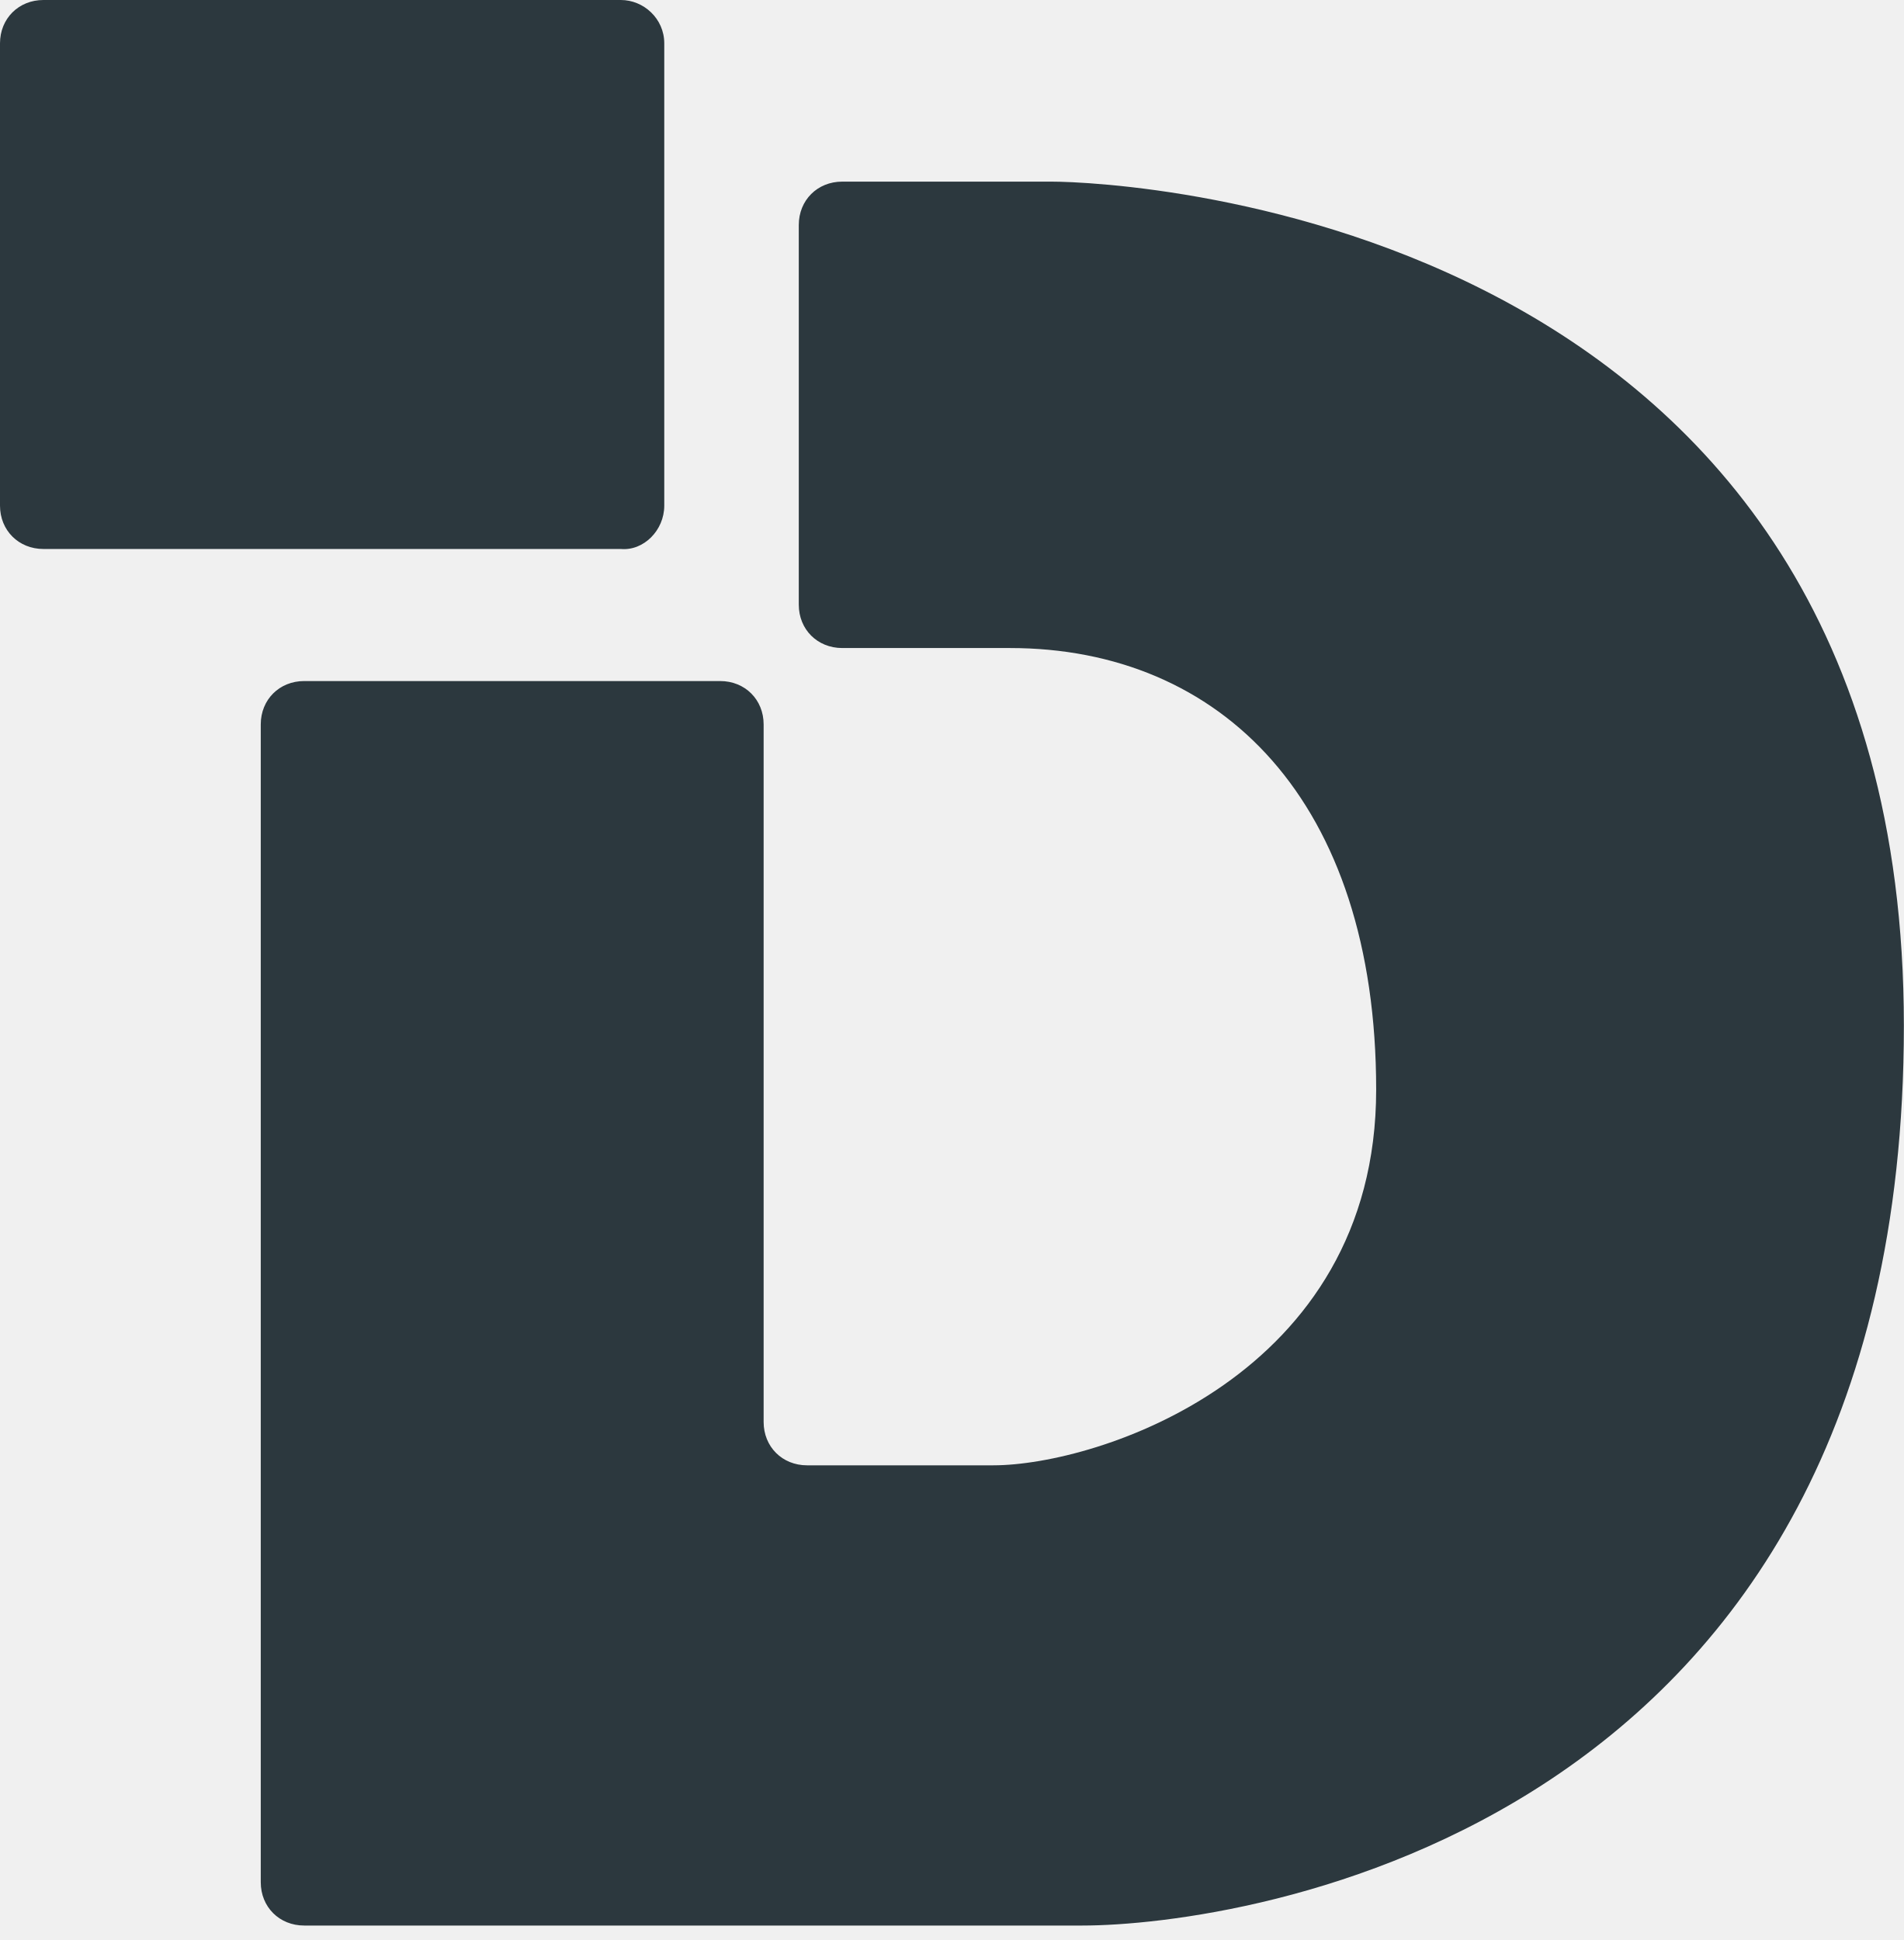
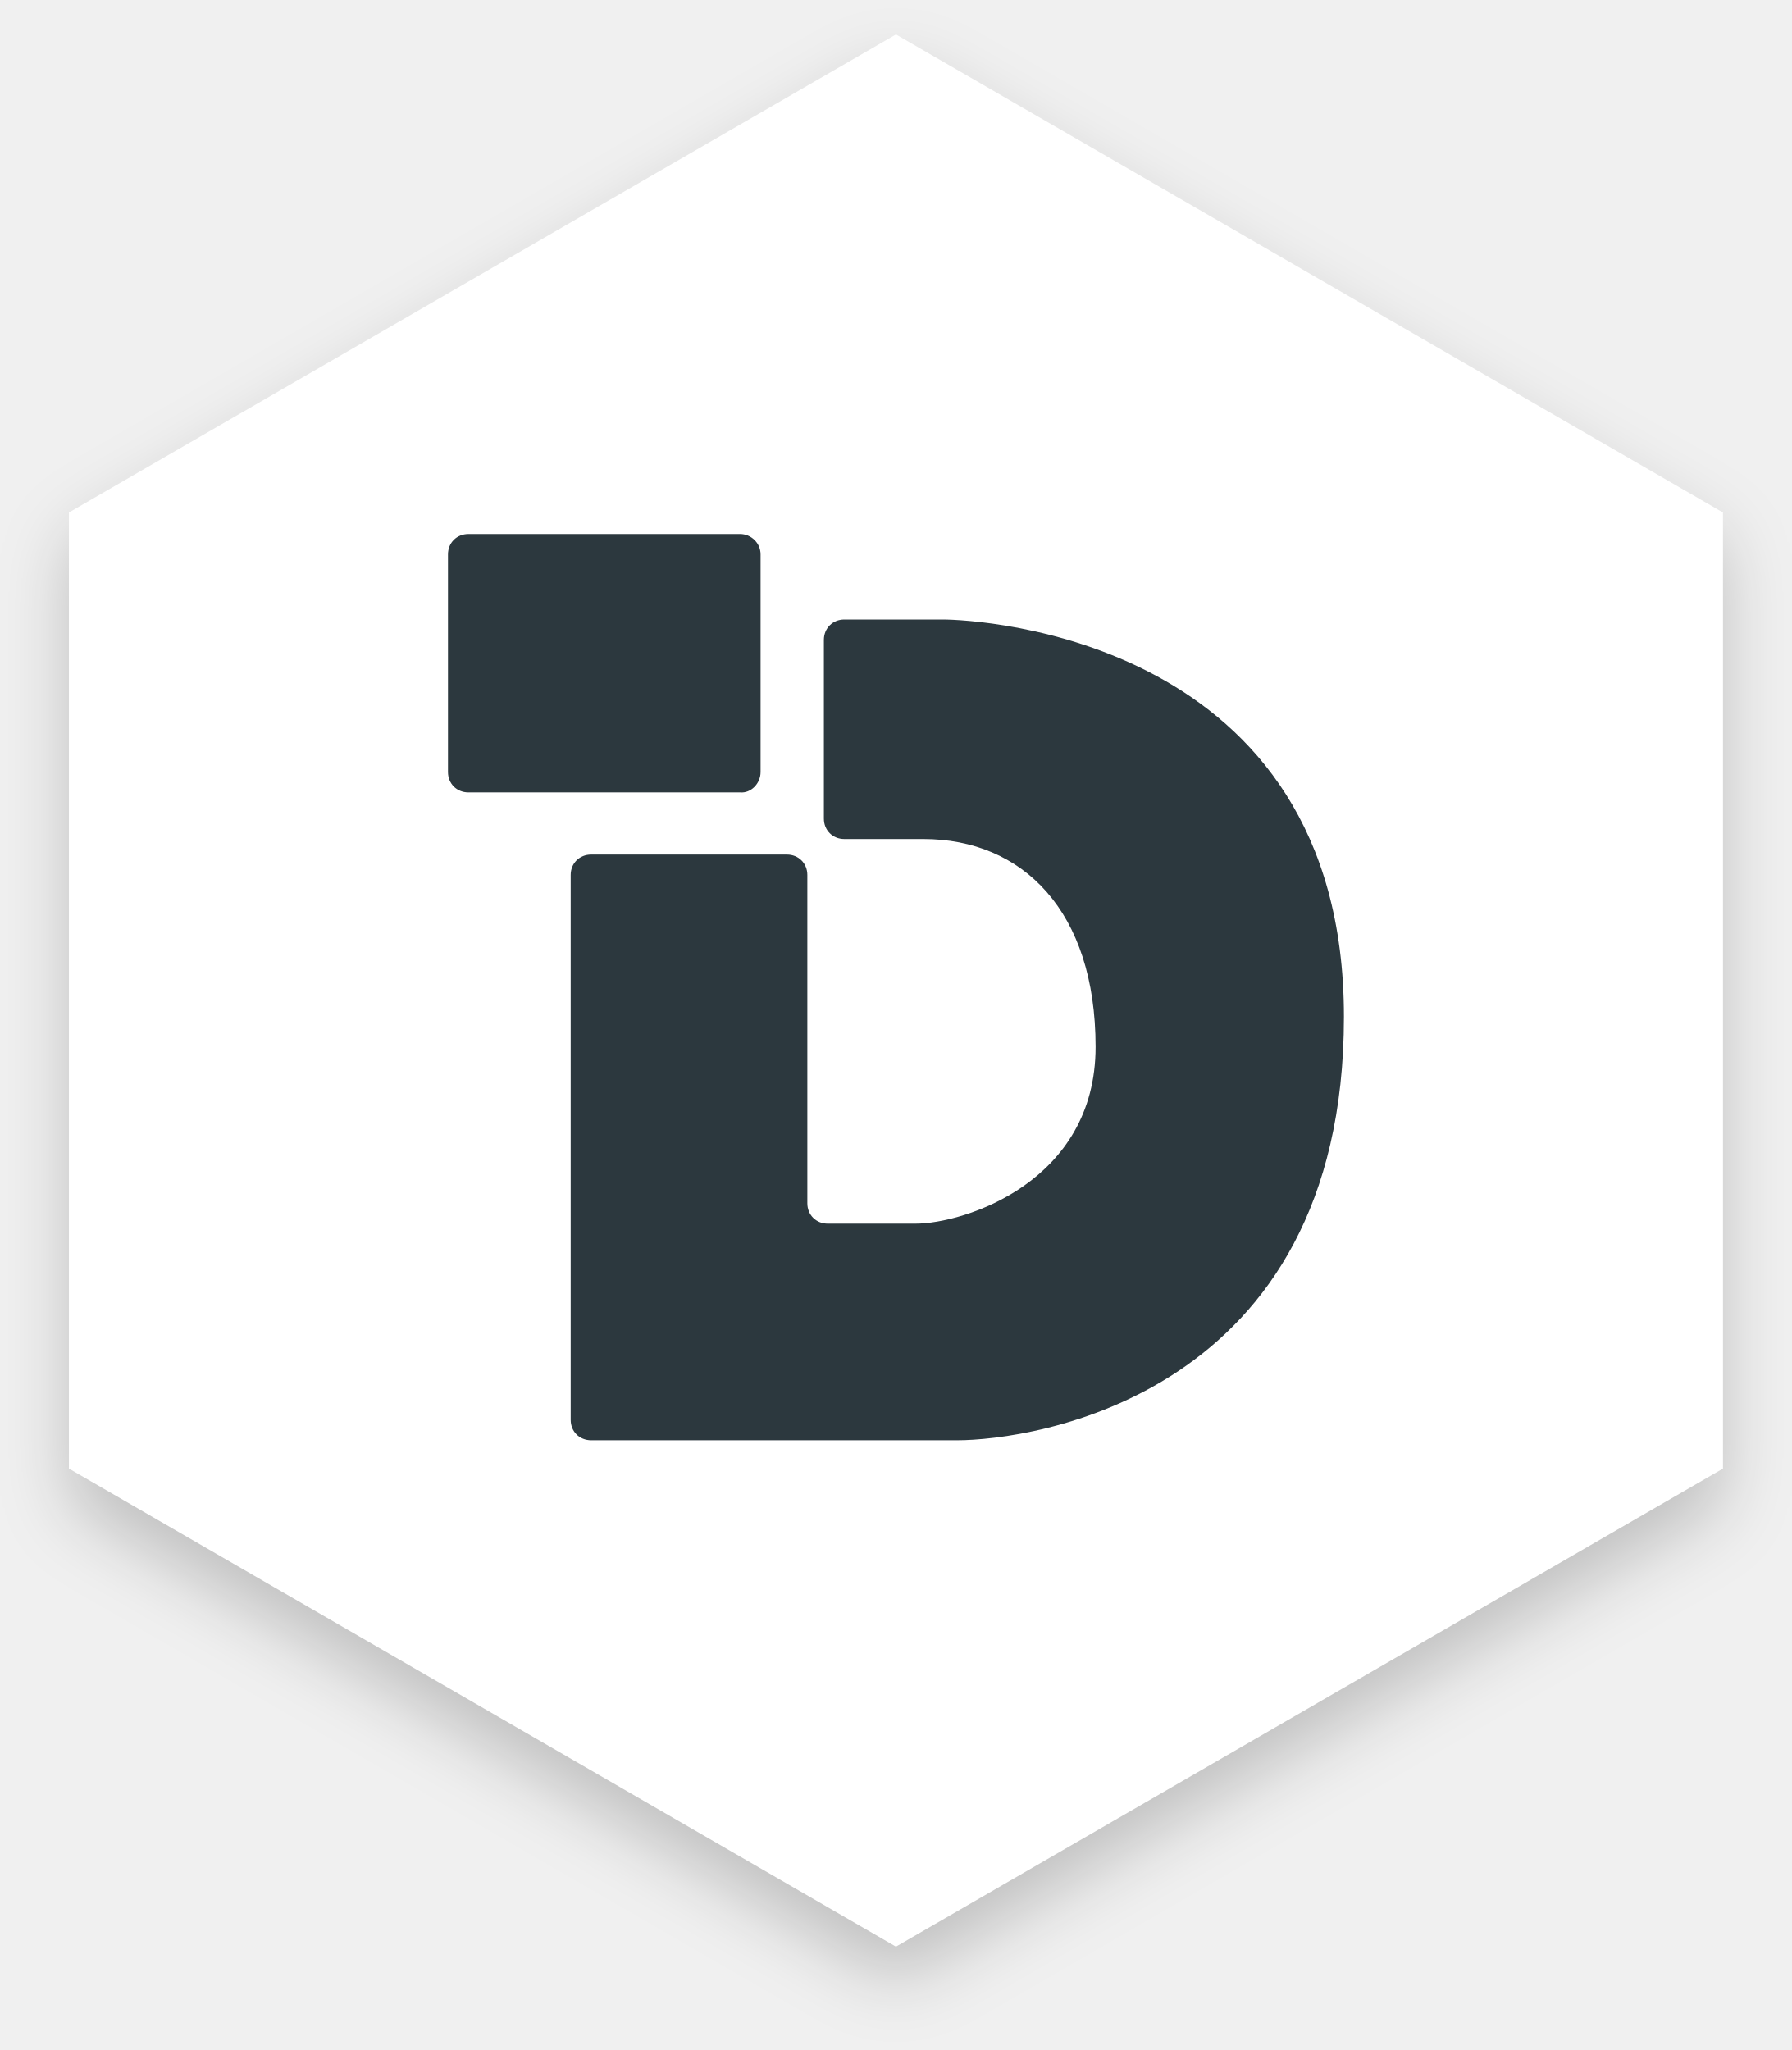
- <svg xmlns="http://www.w3.org/2000/svg" width="52px" height="53px" viewBox="0 0 52 53" version="1.1">
-   <defs />
+ <svg xmlns="http://www.w3.org/2000/svg" xmlns:xlink="http://www.w3.org/1999/xlink" width="104px" height="119px" viewBox="0 0 104 119" version="1.1">
+   <defs>
+     <polygon id="path-1" points="48 0 96 27.75 96 83.25 48 111 -3.55271368e-14 83.25 -6.66133815e-14 27.75" />
+     <filter x="-7.3%" y="-4.5%" width="114.6%" height="112.6%" filterUnits="objectBoundingBox" id="filter-2">
+       <feOffset dx="0" dy="2" in="SourceAlpha" result="shadowOffsetOuter1" />
+       <feGaussianBlur stdDeviation="2" in="shadowOffsetOuter1" result="shadowBlurOuter1" />
+       <feColorMatrix values="0 0 0 0 0   0 0 0 0 0   0 0 0 0 0  0 0 0 0.2 0" type="matrix" in="shadowBlurOuter1" />
+     </filter>
+   </defs>
  <g id="Page-1" stroke="none" stroke-width="1" fill="none" fill-rule="evenodd">
-     <g id="rundexter" fill="#2C383E" fill-rule="nonzero">
-       <g id="dexter_hex">
-         <path d="M18.143,13.814 L18.143,1.184 C18.143,0.507 17.578,0 16.957,0 L1.187,0 C0.509,0 0,0.507 0,1.184 L0,13.814 C0,14.49 0.509,14.998 1.187,14.998 L16.957,14.998 C17.578,15.054 18.143,14.49 18.143,13.814 Z" id="Shape" />
-         <path d="M28.713,4.962 L23.004,4.962 C22.326,4.962 21.817,5.469 21.817,6.146 L21.817,16.52 C21.817,17.197 22.326,17.704 23.004,17.704 L27.583,17.704 C33.348,17.704 37.587,21.877 37.587,29.77 C37.587,37.607 29.957,40.032 27.13,40.032 L22.043,40.032 C21.365,40.032 20.857,39.524 20.857,38.848 L20.857,19.79 C20.857,19.114 20.348,18.606 19.67,18.606 L8.309,18.606 C7.63,18.606 7.122,19.114 7.122,19.79 L7.122,51.421 C7.122,52.098 7.63,52.605 8.309,52.605 L29.561,52.605 C33.8,52.605 52,50.124 52,28.022 C52,5.977 30.691,4.962 28.713,4.962 Z" id="Shape" />
+     <g id="DesktopHD_Round7_algoDev-Copy-3" transform="translate(-93, -1008)">
+       <g id="languages" transform="translate(60, 129)">
+         <g id="dexter" transform="translate(37, 881)">
+           <g id="Polygon">
+             <use fill="black" fill-opacity="1" filter="url(#filter-2)" xlink:href="#path-1" />
+             <use fill="#FFFFFF" fill-rule="evenodd" xlink:href="#path-1" />
+           </g>
+           <g id="dexter_hex" transform="translate(22, 29)" fill-rule="nonzero" fill="#2C383E">
+             <path d="M18.143,13.814 L18.143,1.184 C18.143,0.507 17.578,0 16.957,0 L1.187,0 C0.509,0 0,0.507 0,1.184 L0,13.814 C0,14.49 0.509,14.998 1.187,14.998 L16.957,14.998 C17.578,15.054 18.143,14.49 18.143,13.814 Z" id="Shape" />
+             <path d="M28.713,4.962 L23.004,4.962 C22.326,4.962 21.817,5.469 21.817,6.146 L21.817,16.52 C21.817,17.197 22.326,17.704 23.004,17.704 L27.583,17.704 C33.348,17.704 37.587,21.877 37.587,29.77 C37.587,37.607 29.957,40.032 27.13,40.032 L22.043,40.032 C21.365,40.032 20.857,39.524 20.857,38.848 L20.857,19.79 C20.857,19.114 20.348,18.606 19.67,18.606 L8.309,18.606 C7.63,18.606 7.122,19.114 7.122,19.79 L7.122,51.421 C7.122,52.098 7.63,52.605 8.309,52.605 L29.561,52.605 C33.8,52.605 52,50.124 52,28.022 C52,5.977 30.691,4.962 28.713,4.962 Z" id="Shape" />
+           </g>
+         </g>
      </g>
    </g>
  </g>
</svg>
